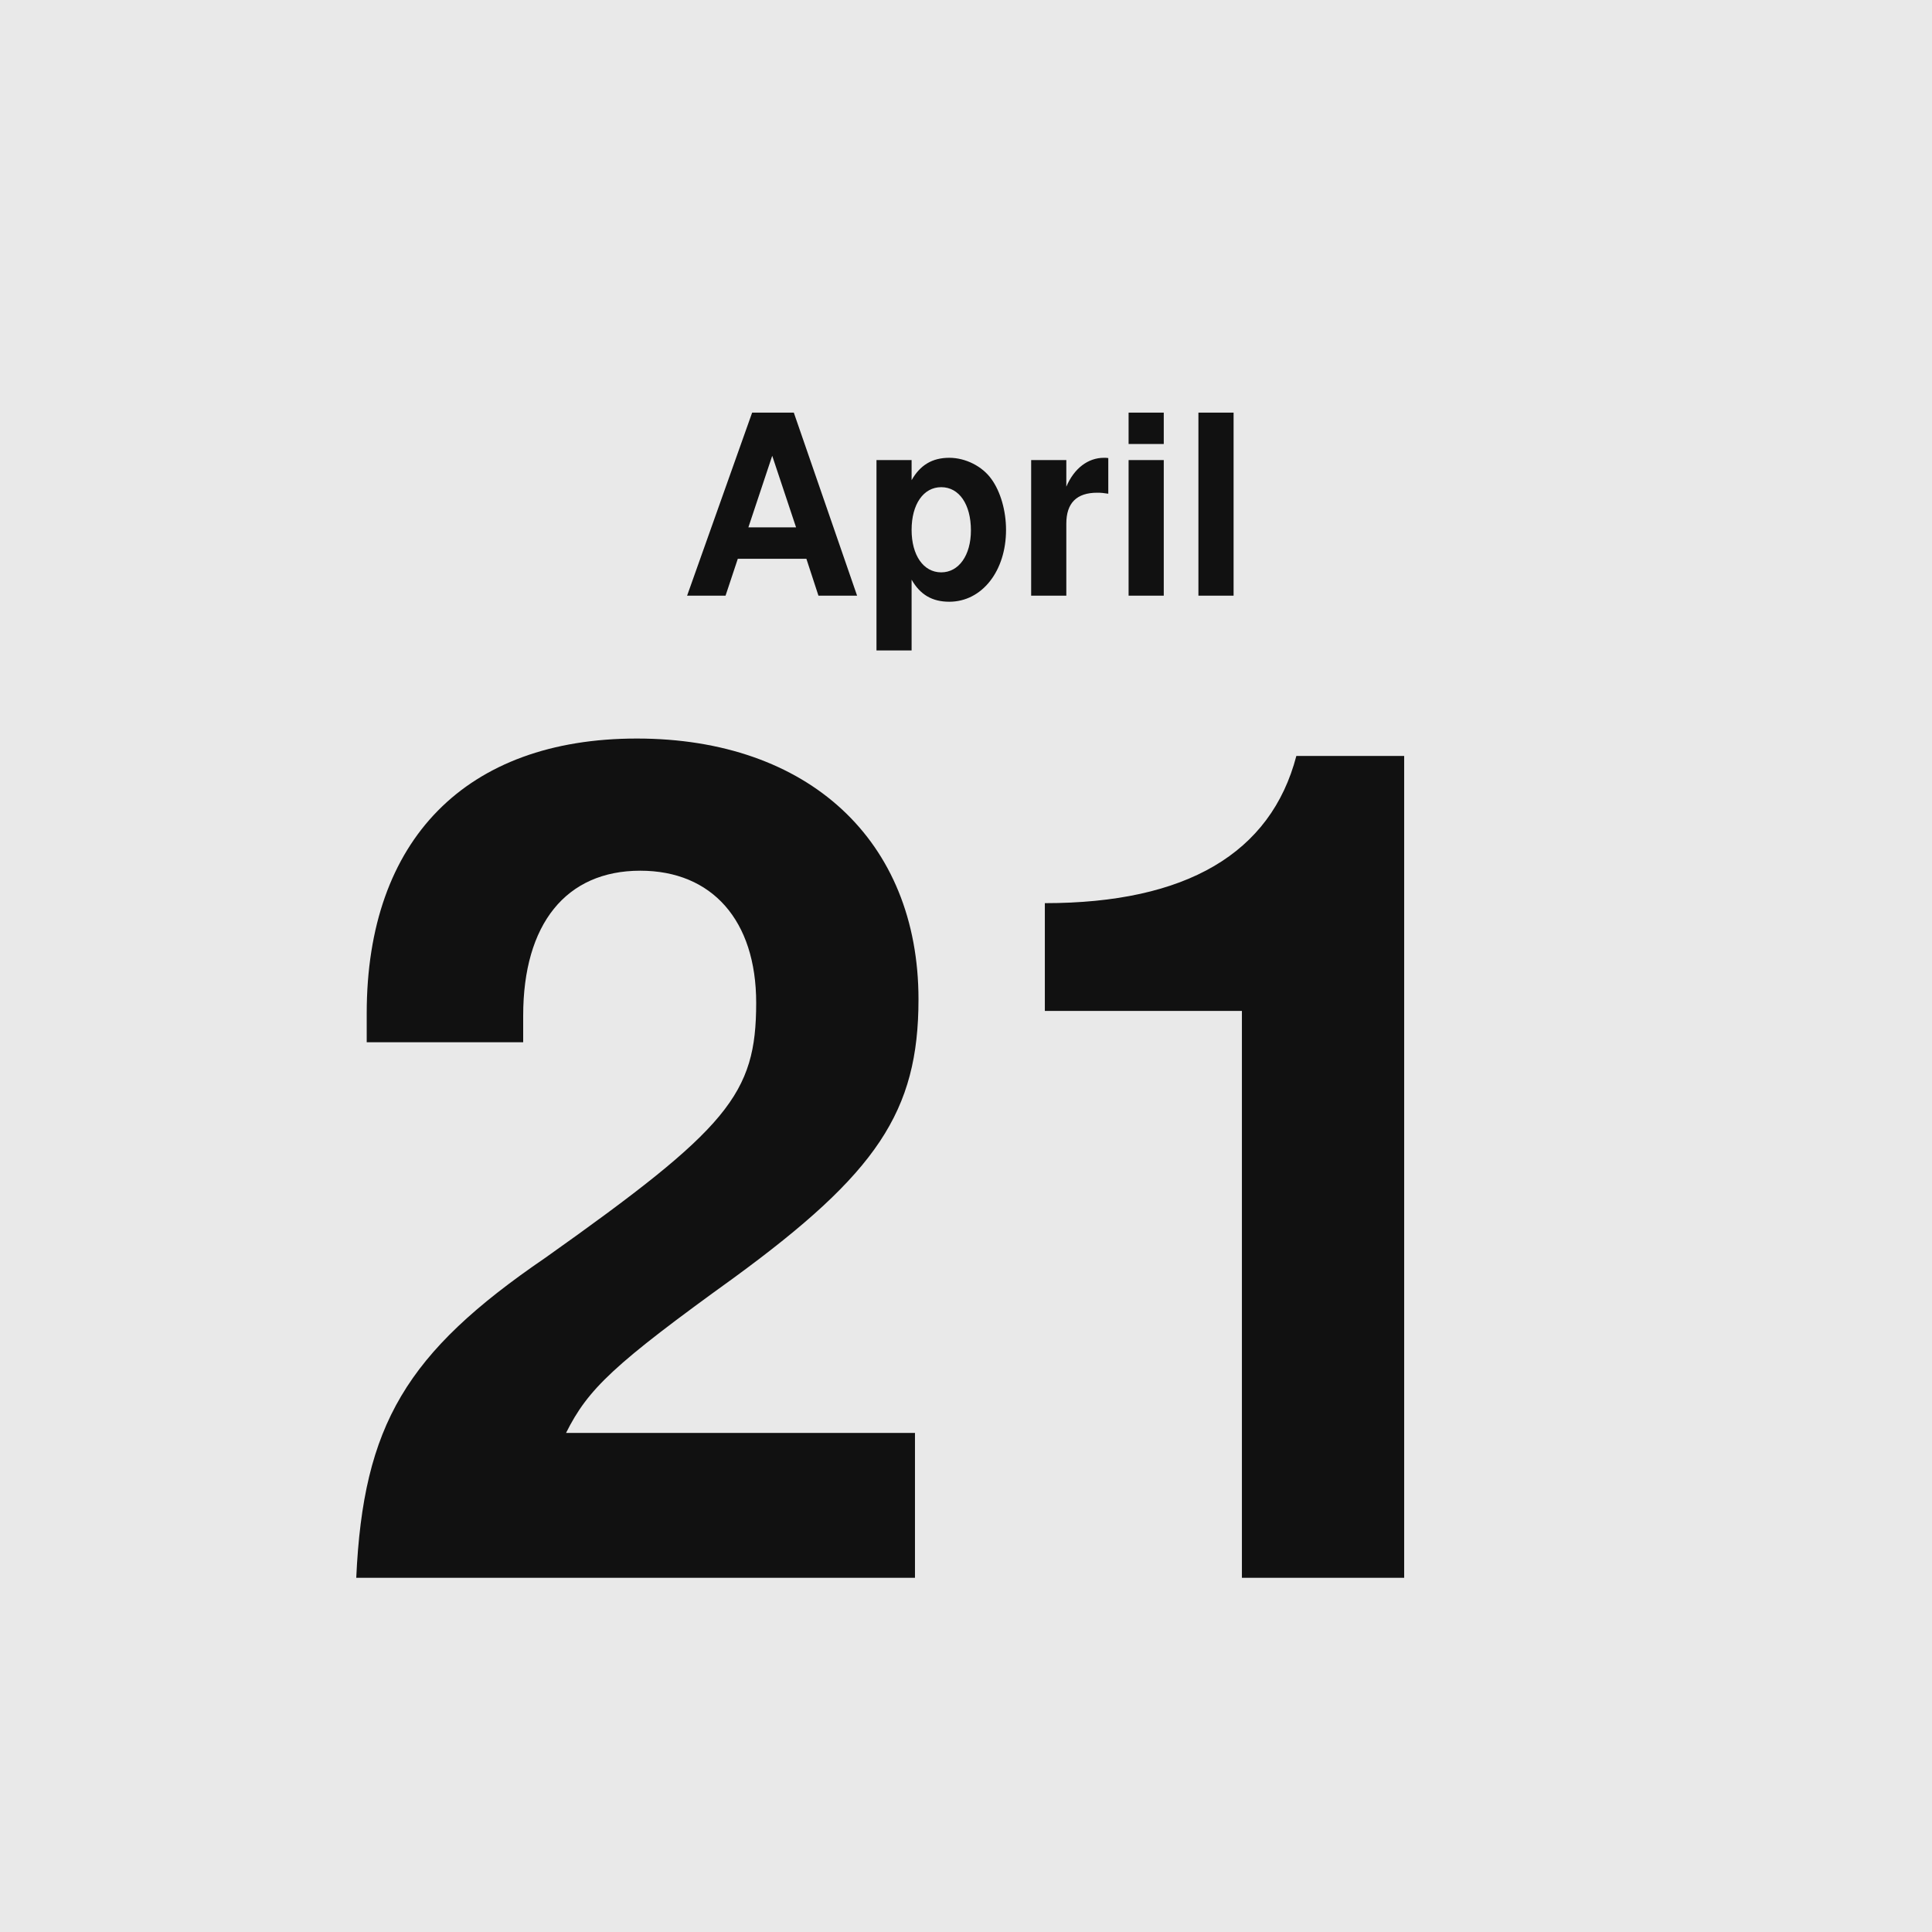
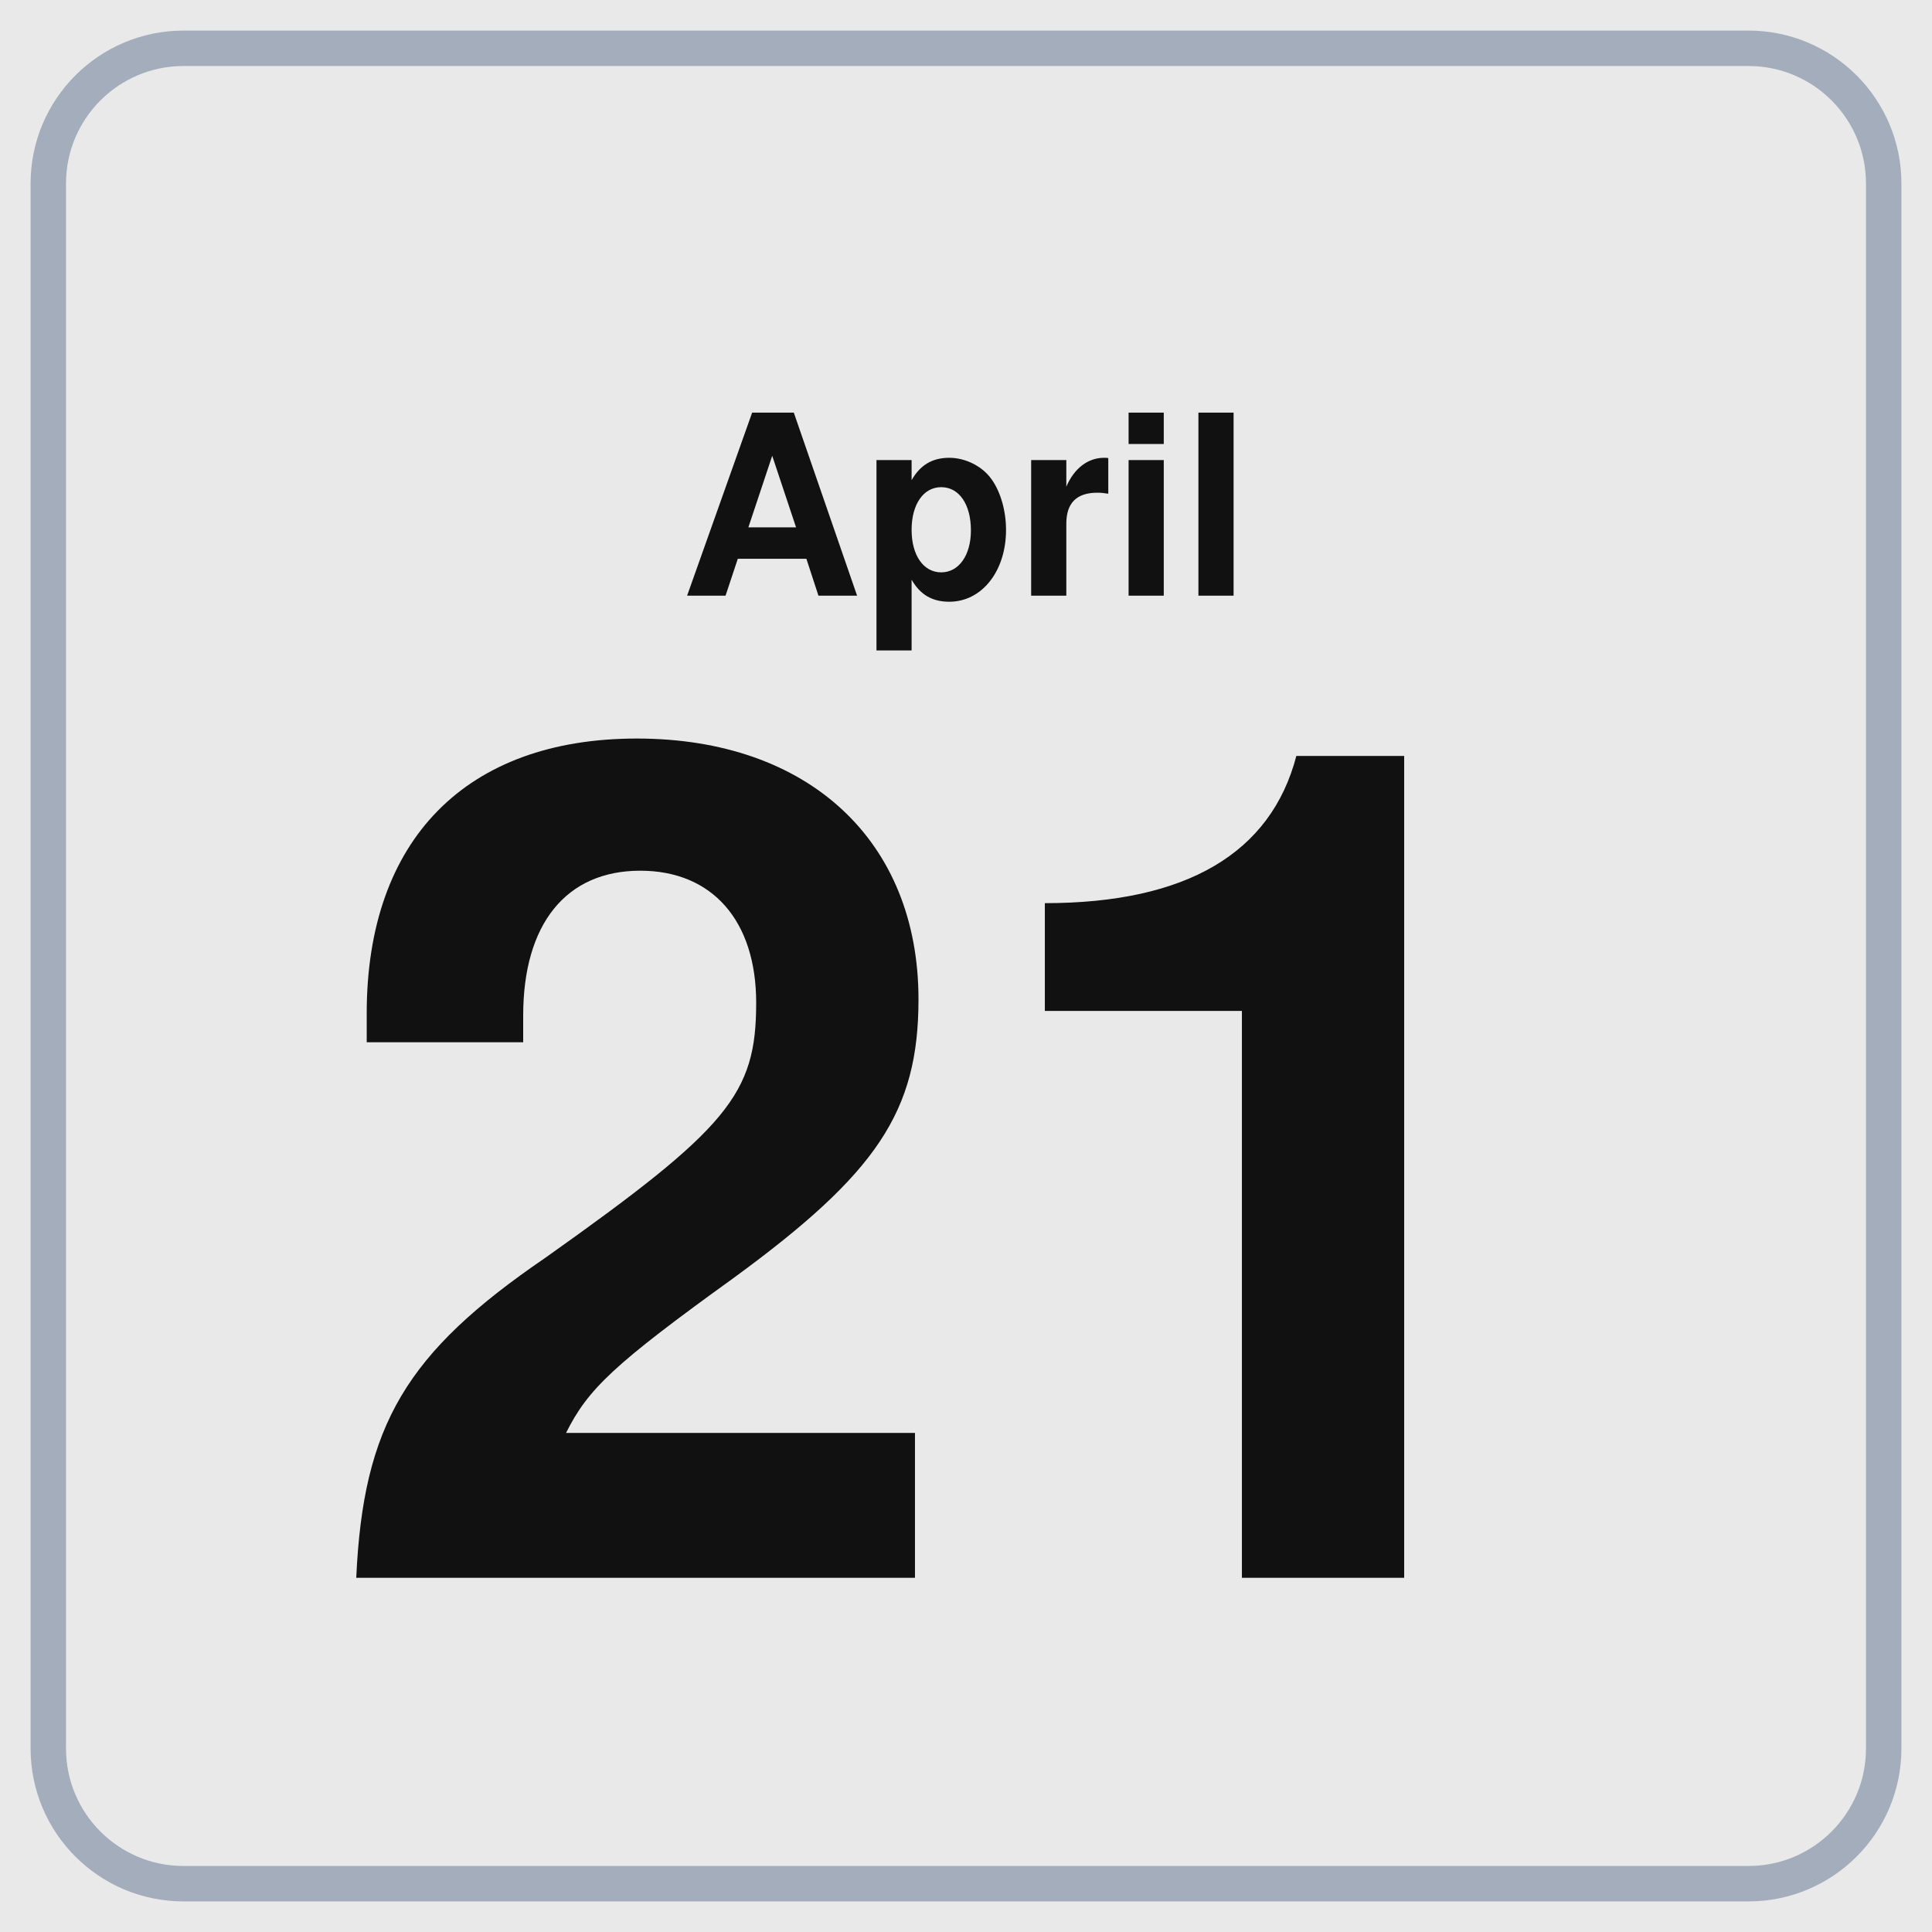
<svg xmlns="http://www.w3.org/2000/svg" width="600" height="600" viewBox="0 0 600 600">
  <rect width="600" height="600" fill="#e9e9e9" />
+   <rect x="15" y="15" width="570" height="570" rx="42" fill="none" stroke="#a3adbb" stroke-width="11" />
  <text x="300" y="185" text-anchor="middle" font-family="Helvetica,Arial,'DejaVu Sans',Verdana,sans-serif" font-size="78" font-weight="bold" fill="#111111">April</text>
  <text x="300" y="490" text-anchor="middle" font-family="Helvetica,Arial,'DejaVu Sans',Verdana,sans-serif" font-size="360" font-weight="bold" fill="#111111">21</text>
</svg>
